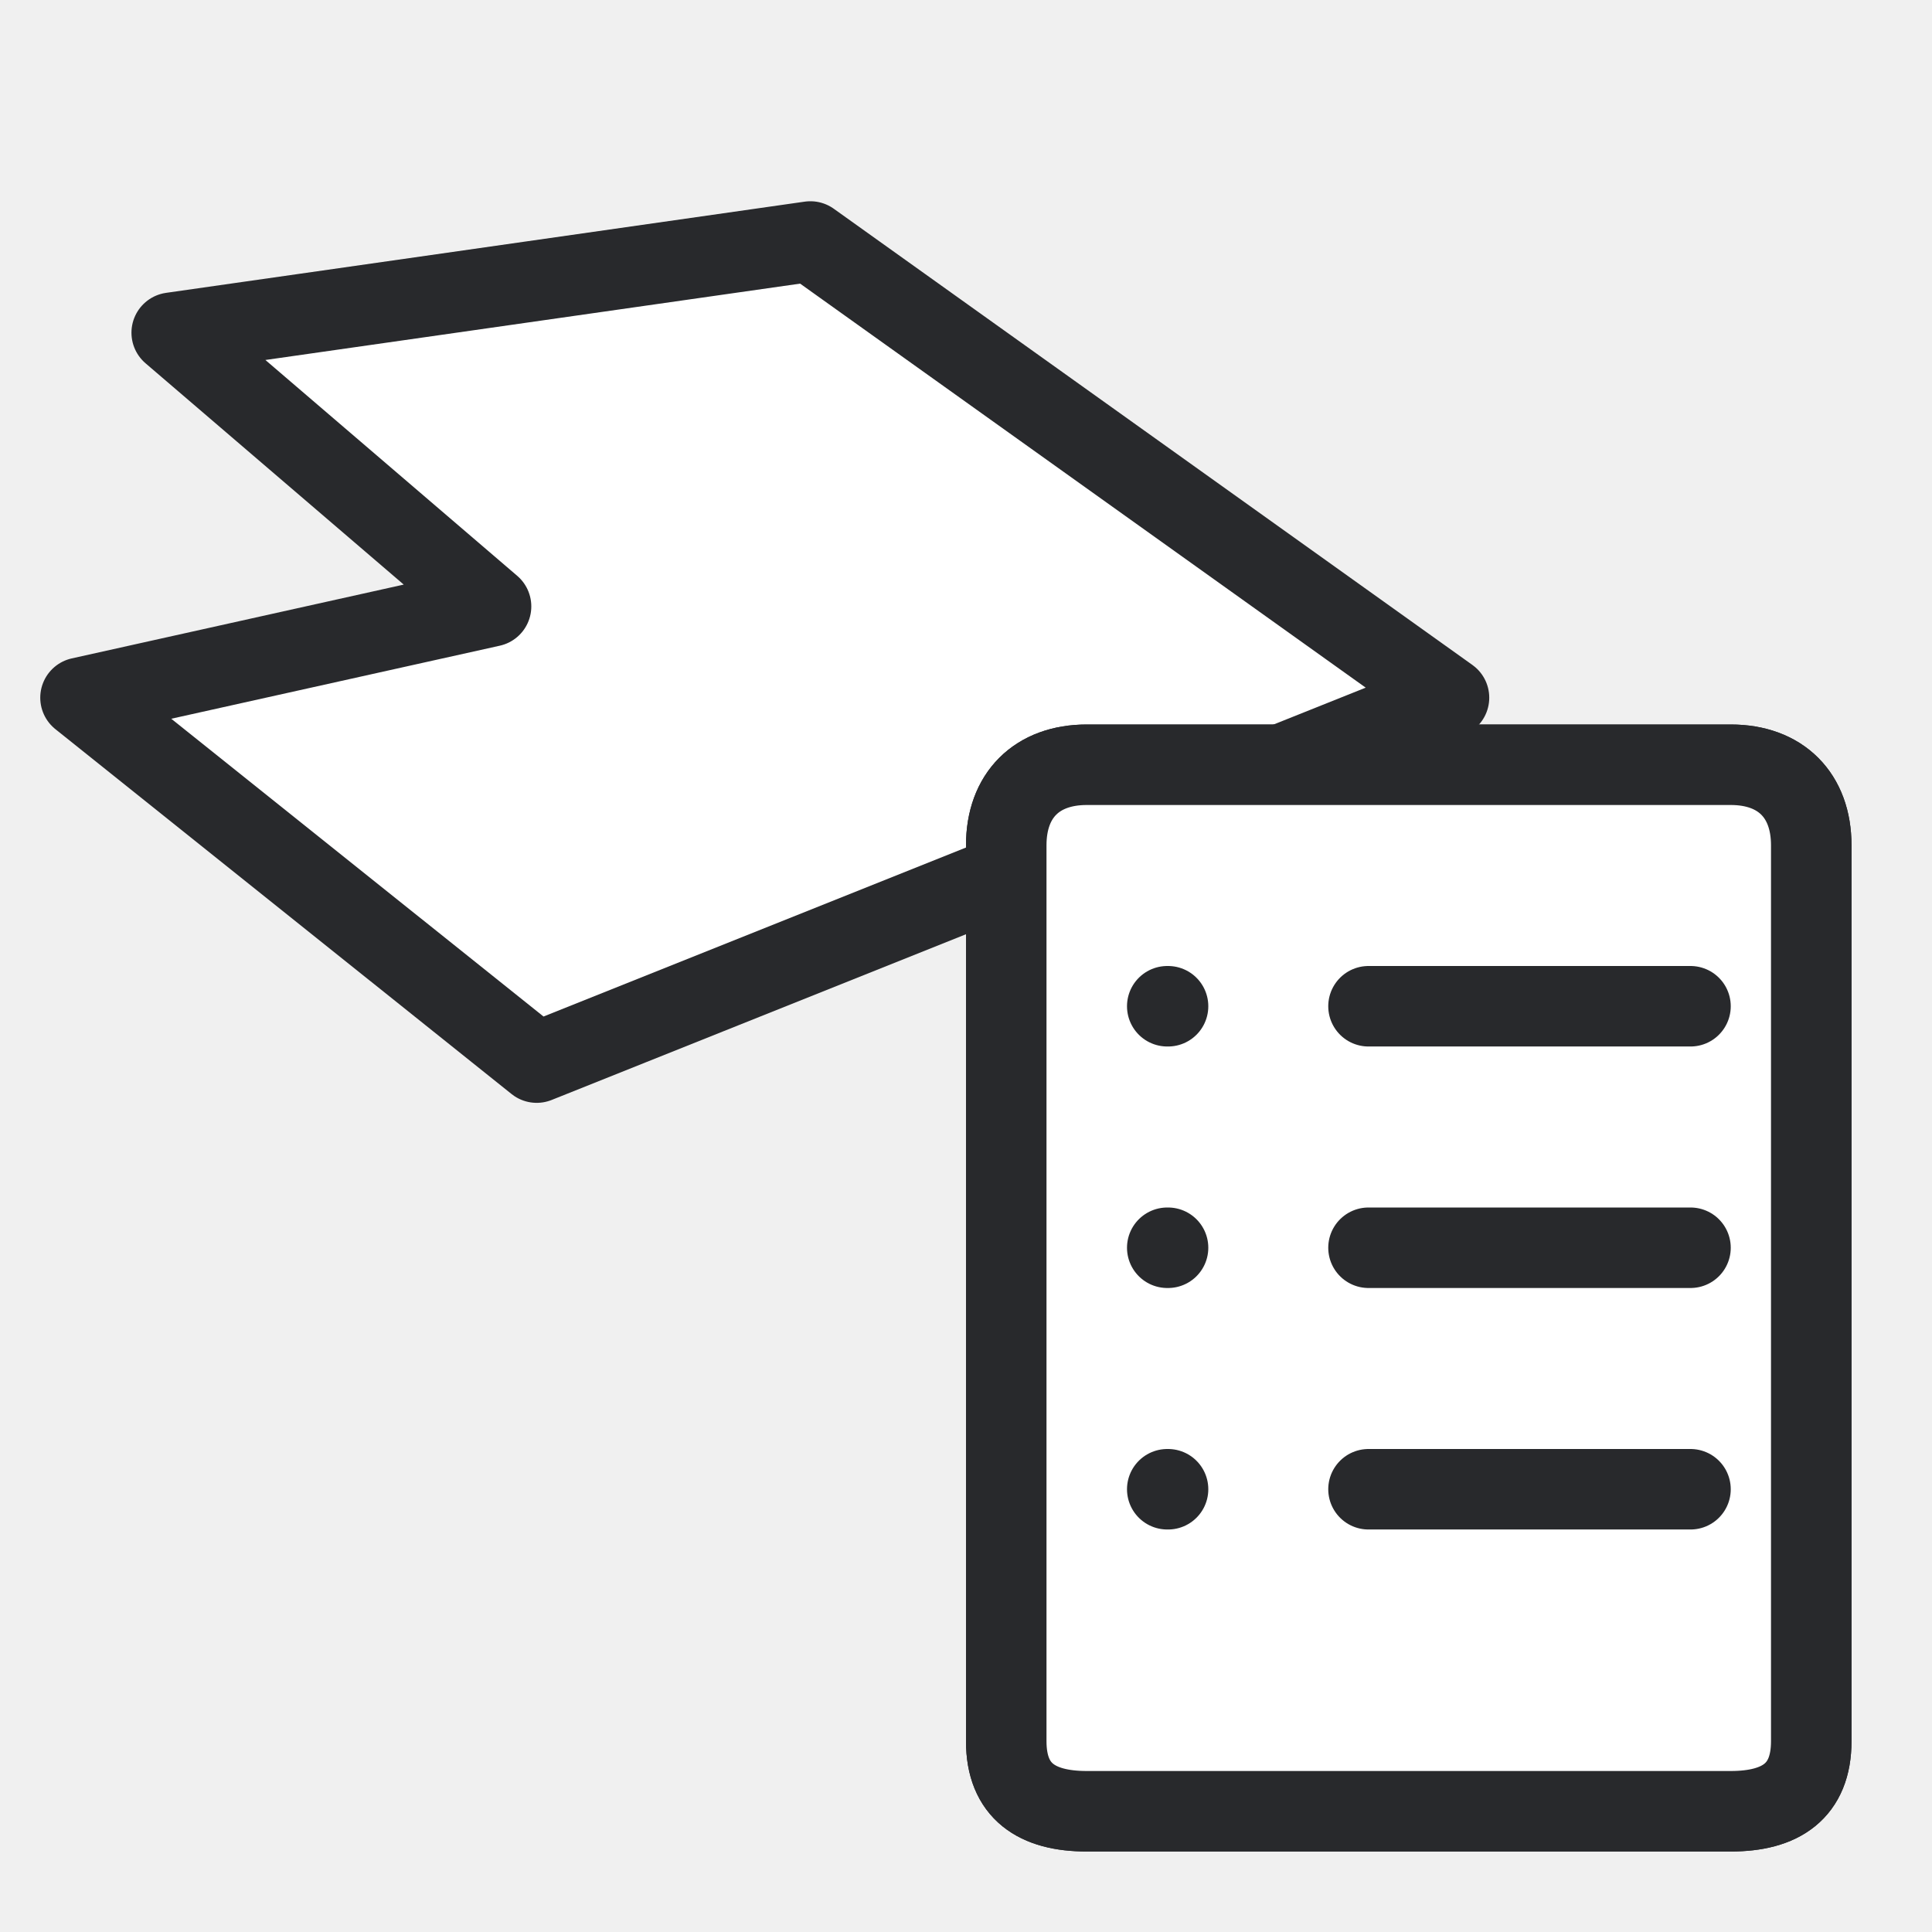
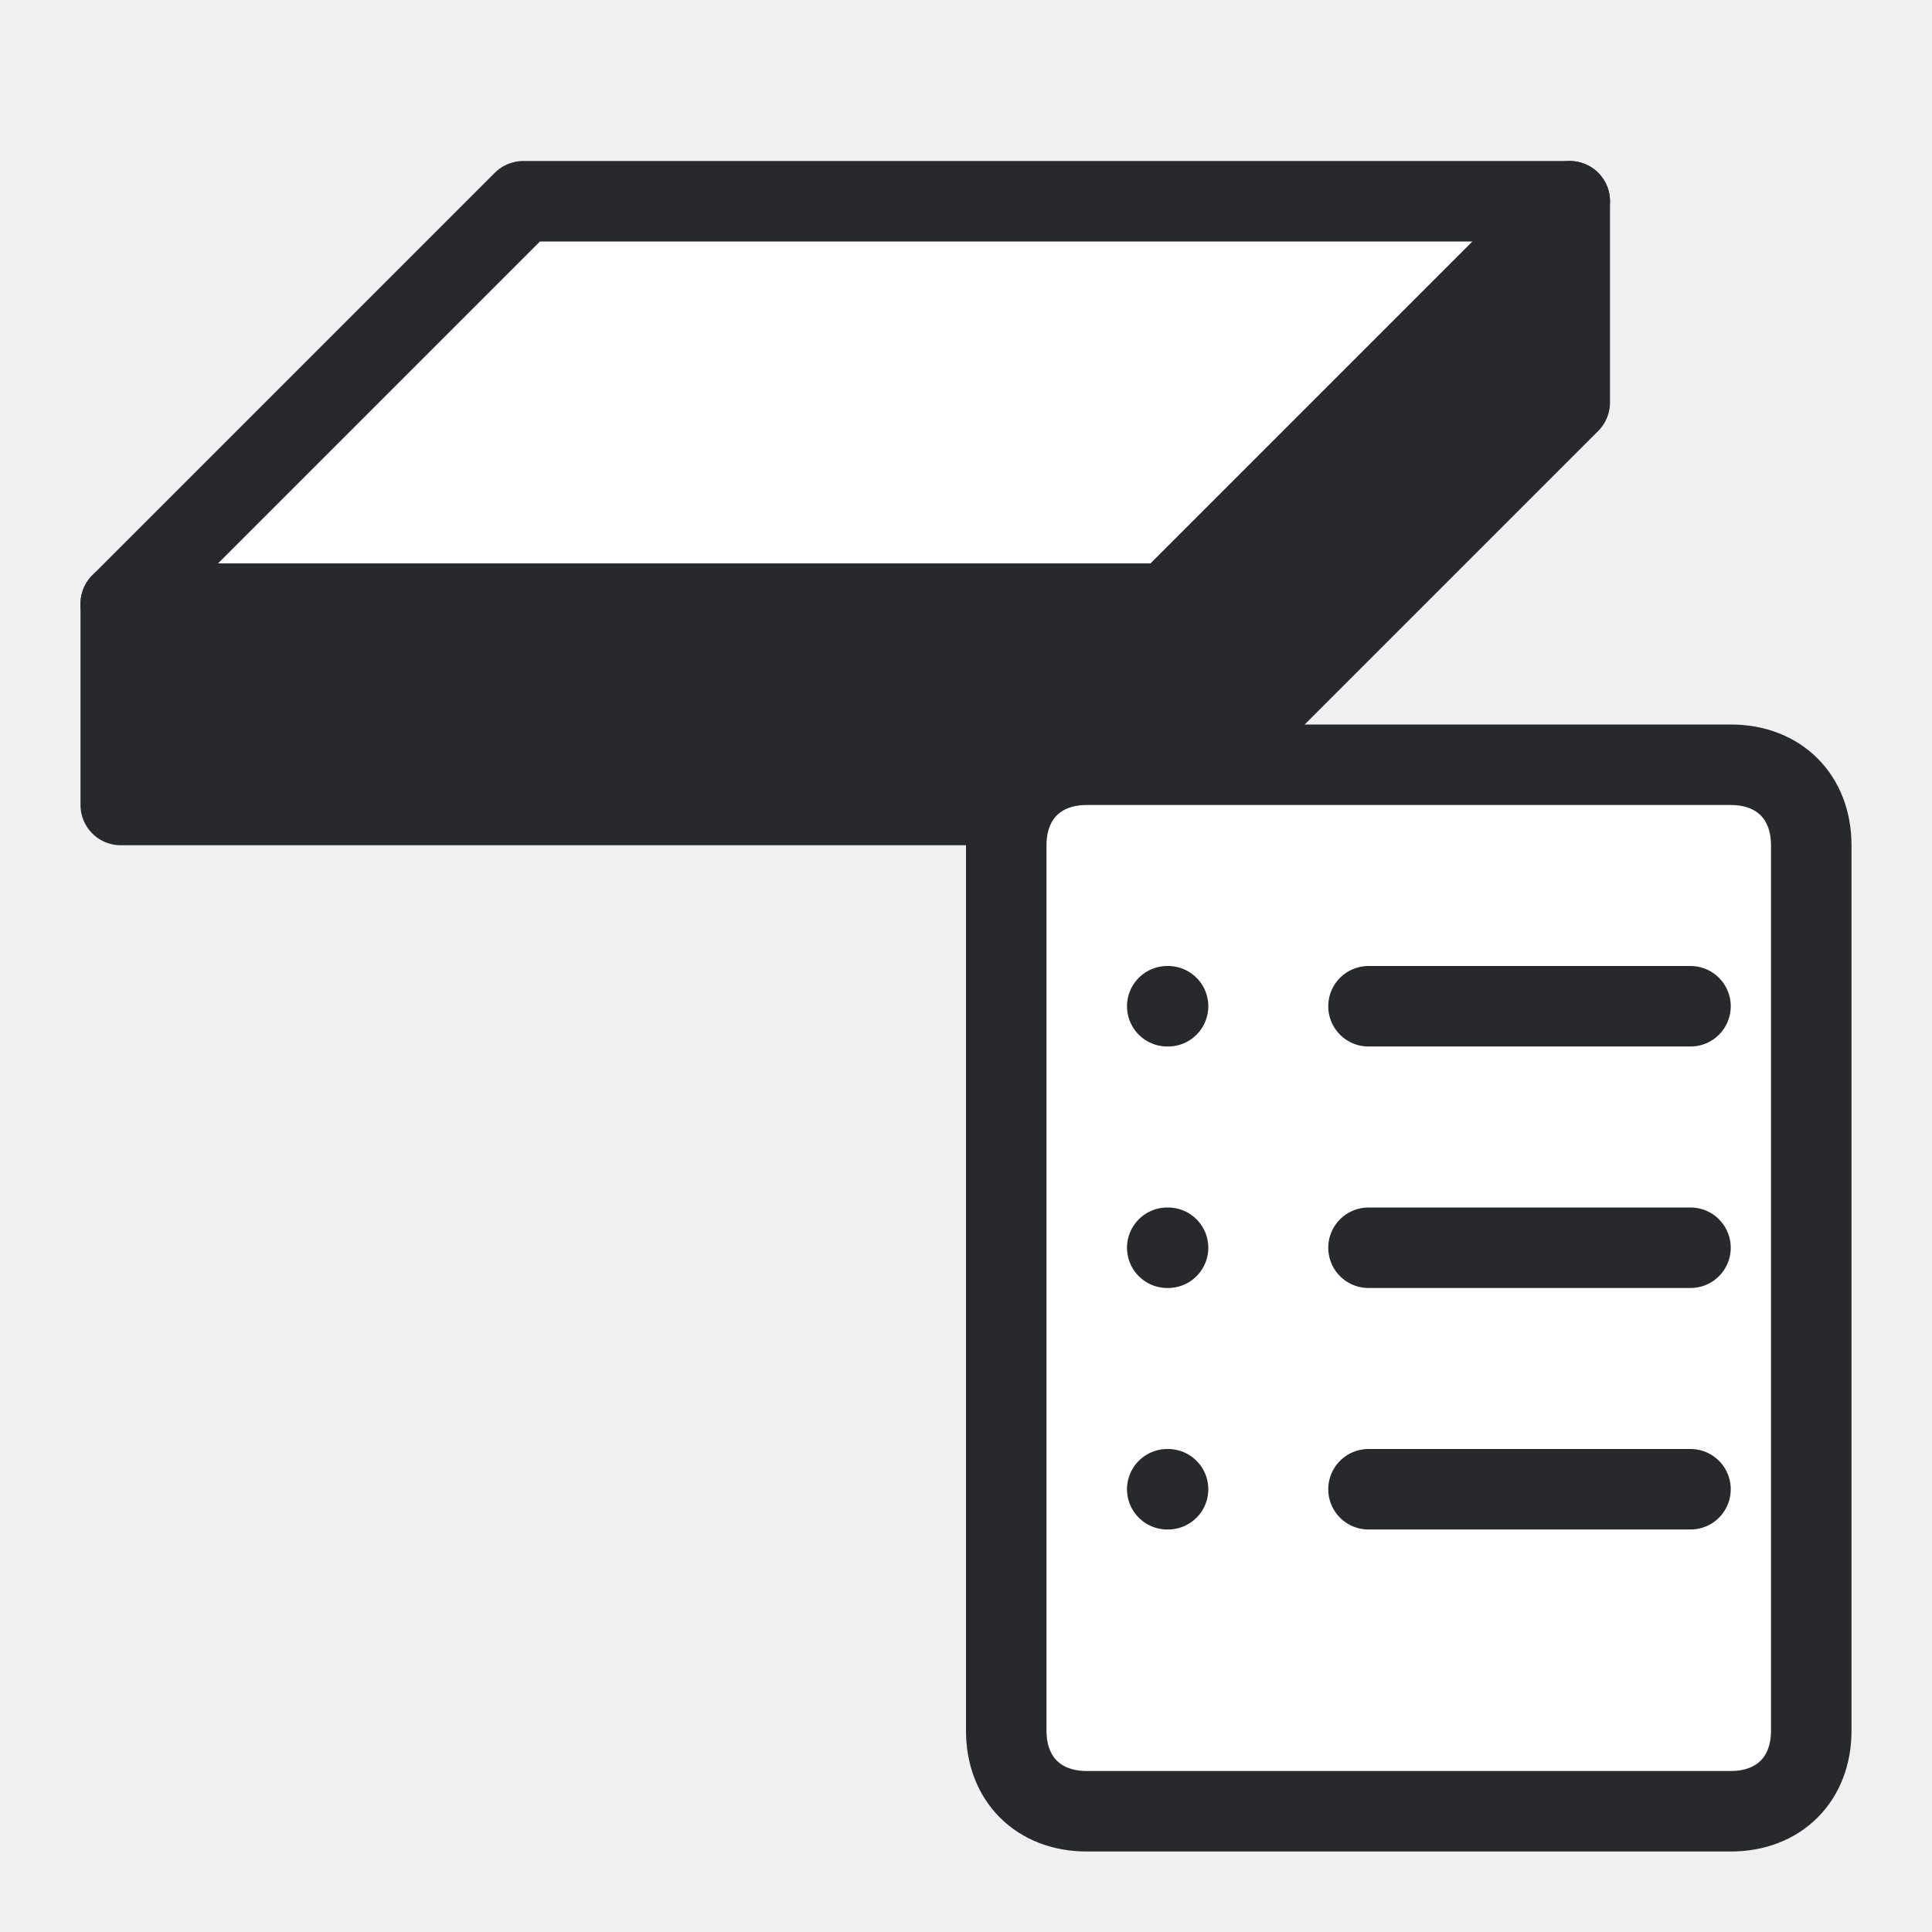
<svg xmlns="http://www.w3.org/2000/svg" width="24" height="24" viewBox="0 0 24 24" fill="none">
-   <path d="M6.1 7.533L2.133 4.133L10.067 3L18 8.667L6.667 13.2L1 8.667L6.1 7.533Z" fill="white" stroke="#28292C" stroke-miterlimit="10" stroke-linecap="round" stroke-linejoin="round" />
-   <path d="M12.5 10.5C12.5 9.879 12.879 9.5 13.5 9.5H16.5H21.5C22.121 9.5 22.5 9.879 22.5 10.5V21.63C22.5 22.251 22.121 22.5 21.5 22.5H13.5C12.879 22.5 12.5 22.251 12.5 21.63V10.5Z" fill="white" />
-   <path d="M17 12.5H21M17 15.5H21M17 18.5H21M14.51 12.5H14.5M14.5 15.5H14.51M14.5 18.5H14.51M21.5 9.5C22.121 9.5 22.5 9.879 22.5 10.5V21.63C22.5 22.251 22.121 22.5 21.5 22.5H13.5C12.879 22.5 12.5 22.251 12.5 21.63V10.5C12.5 9.879 12.879 9.5 13.5 9.5H16.5H21.5Z" stroke="#28292C" stroke-linecap="round" stroke-linejoin="round" />
-   <path d="M12.5 10.5C12.5 9.879 12.879 9.5 13.5 9.5H16.5H21.5C22.121 9.5 22.5 9.879 22.5 10.5V21.63C22.5 22.251 22.121 22.5 21.5 22.5H13.5C12.879 22.5 12.5 22.251 12.5 21.63V10.5Z" fill="white" />
-   <path d="M17 12.5H21M17 15.5H21M17 18.5H21M14.51 12.5H14.5M14.5 15.5H14.51M14.5 18.5H14.51M21.5 9.5C22.121 9.5 22.5 9.879 22.5 10.5V21.63C22.5 22.251 22.121 22.5 21.5 22.5H13.5C12.879 22.5 12.5 22.251 12.5 21.63V10.5C12.5 9.879 12.879 9.5 13.5 9.5H16.5H21.5Z" stroke="#28292C" stroke-linecap="round" stroke-linejoin="round" />
+   <path d="M1.5 7.5L6.5 2.5H19.5L14.5 7.5Z" fill="white" stroke="#28292C" stroke-linecap="round" stroke-linejoin="round" />
+   <path d="M1.5 7.5H14.5V10H1.5Z" fill="#28292C" stroke="#28292C" stroke-linecap="round" stroke-linejoin="round" />
+   <path d="M14.5 7.5L19.5 2.5V5L14.5 10Z" fill="#28292C" stroke="#28292C" stroke-linecap="round" stroke-linejoin="round" />
+   <path d="M13.5 9.5H21.5C22.1 9.5 22.5 9.9 22.5 10.5V21.5C22.5 22.1 22.1 22.5 21.5 22.5H13.5C12.9 22.5 12.5 22.1 12.5 21.5V10.5C12.5 9.9 12.9 9.5 13.5 9.5Z" fill="white" stroke="#28292C" stroke-linecap="round" stroke-linejoin="round" />
+   <path d="M17 12.5H21M17 15.5H21M17 18.5H21M14.5 12.5H14.51M14.5 15.5H14.51M14.5 18.5H14.51" stroke="#28292C" stroke-linecap="round" stroke-linejoin="round" />
</svg>
